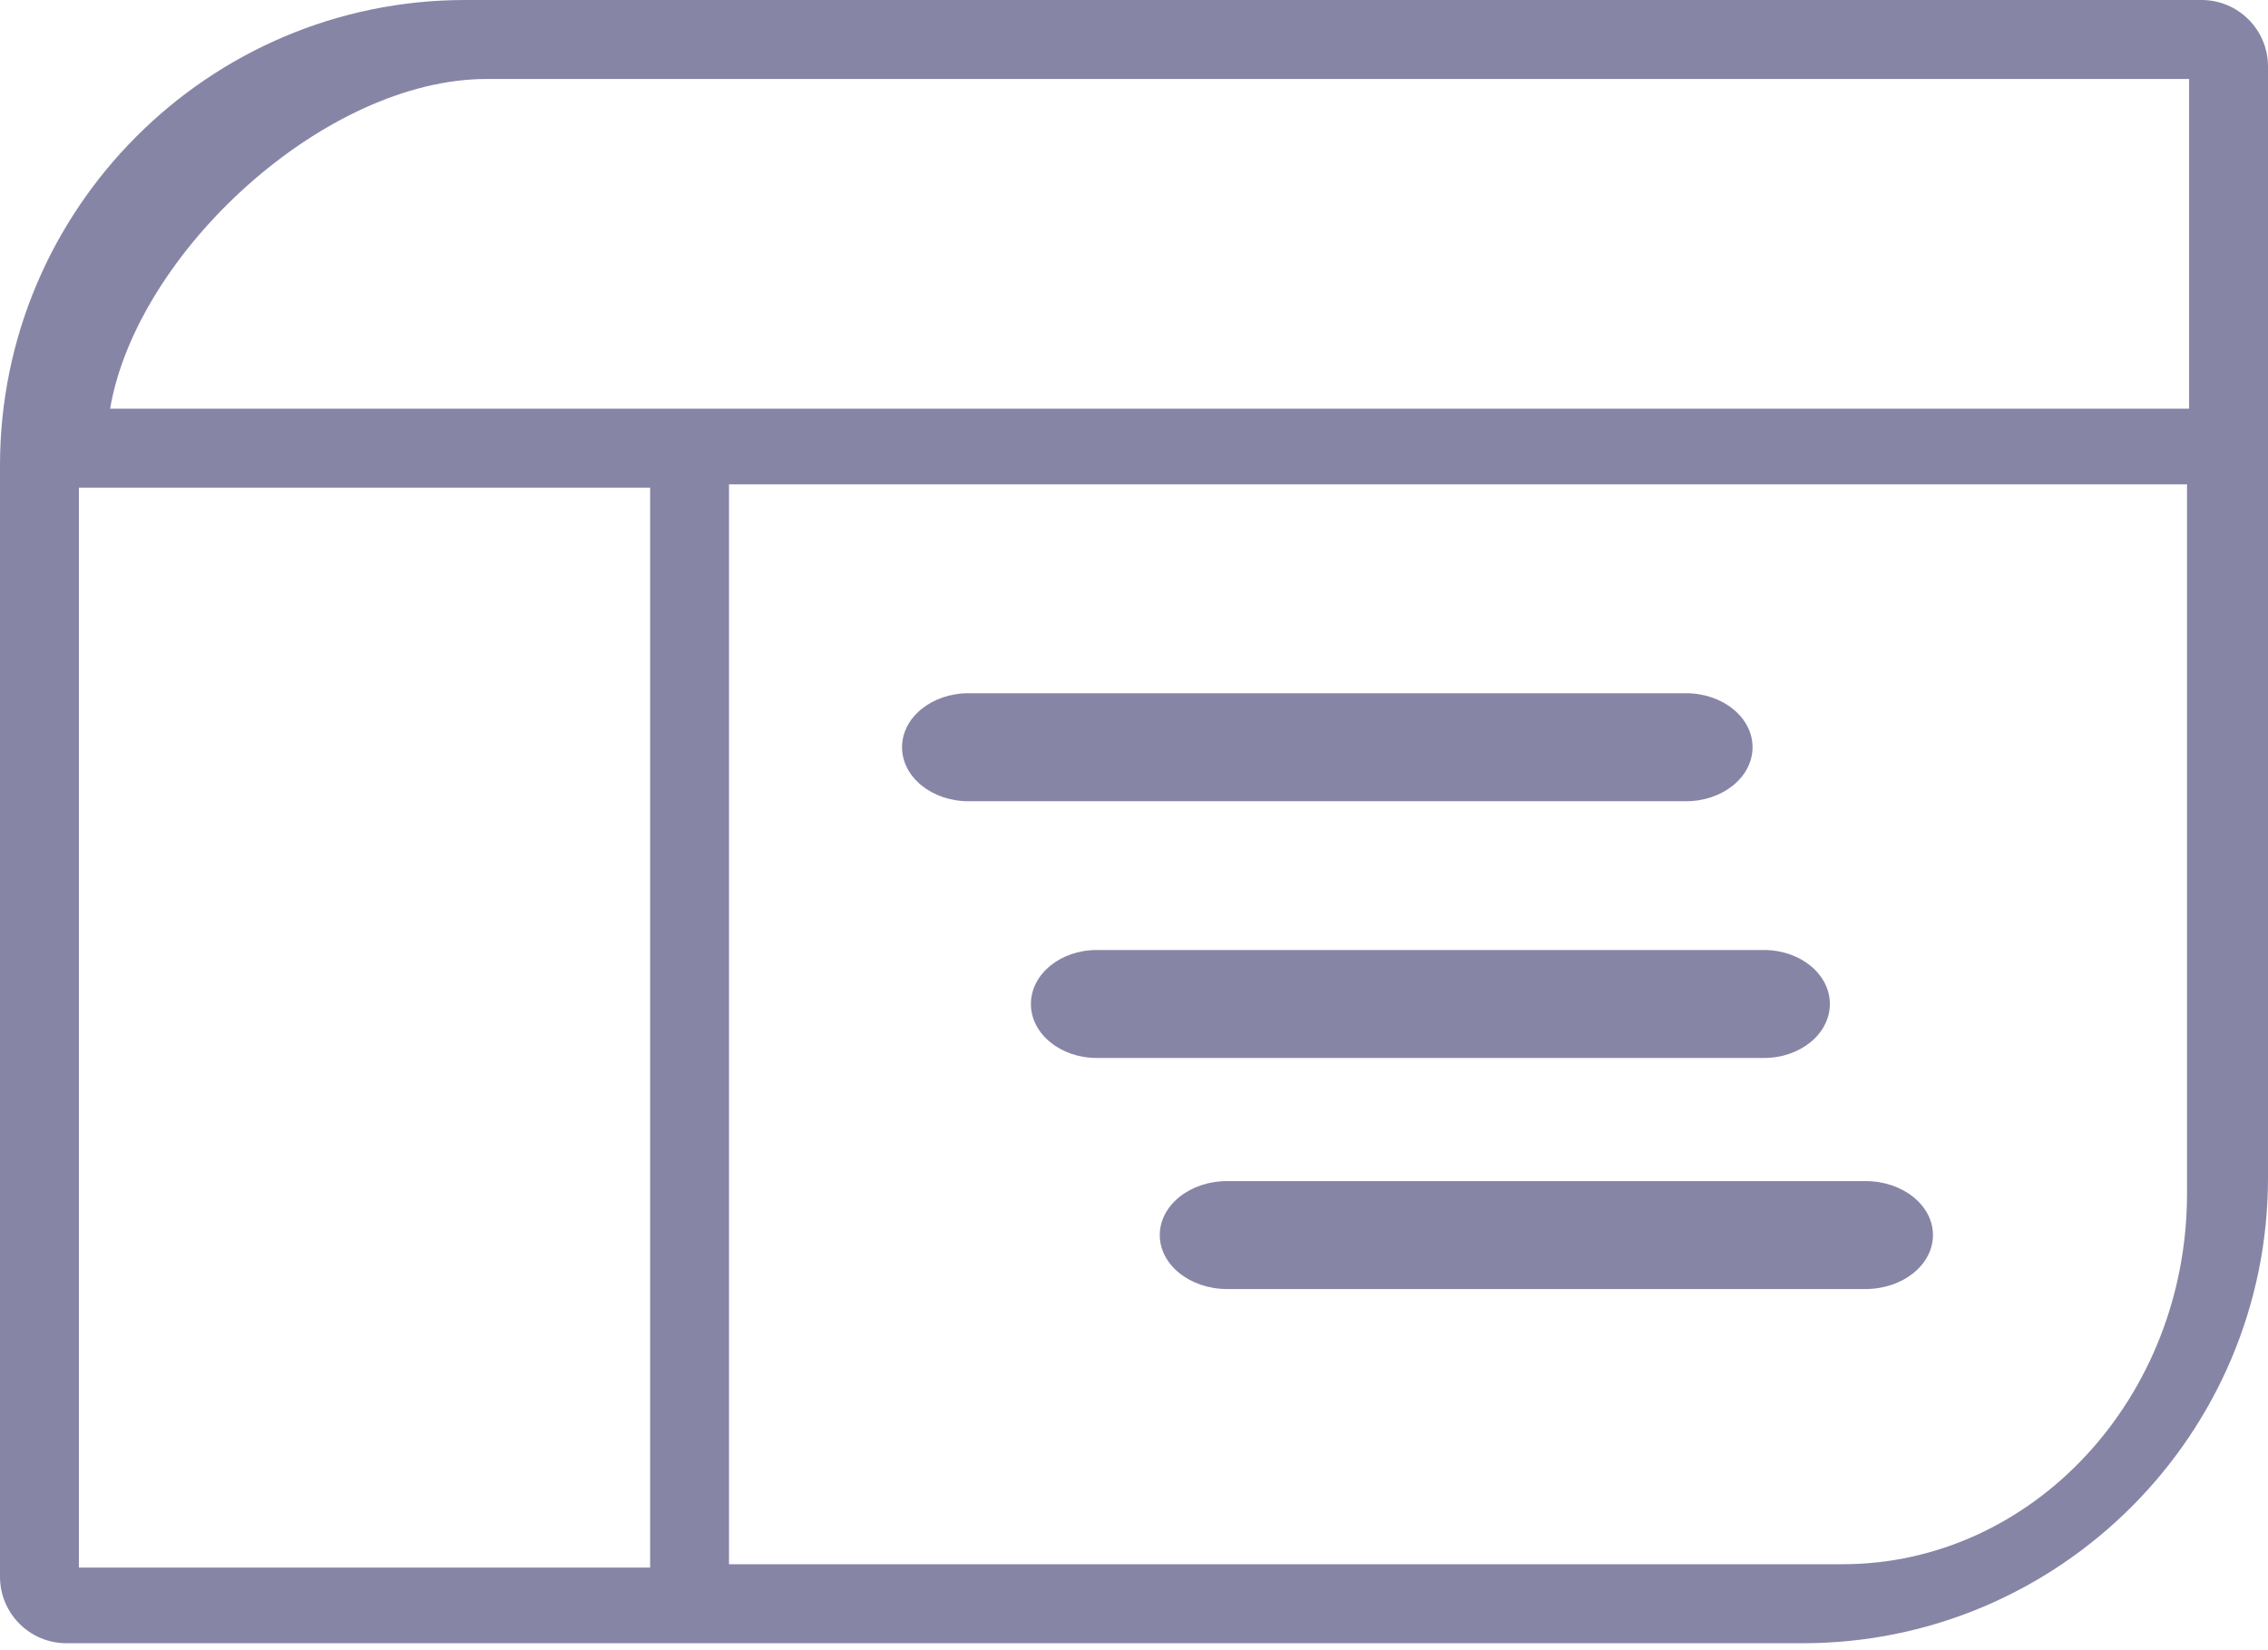
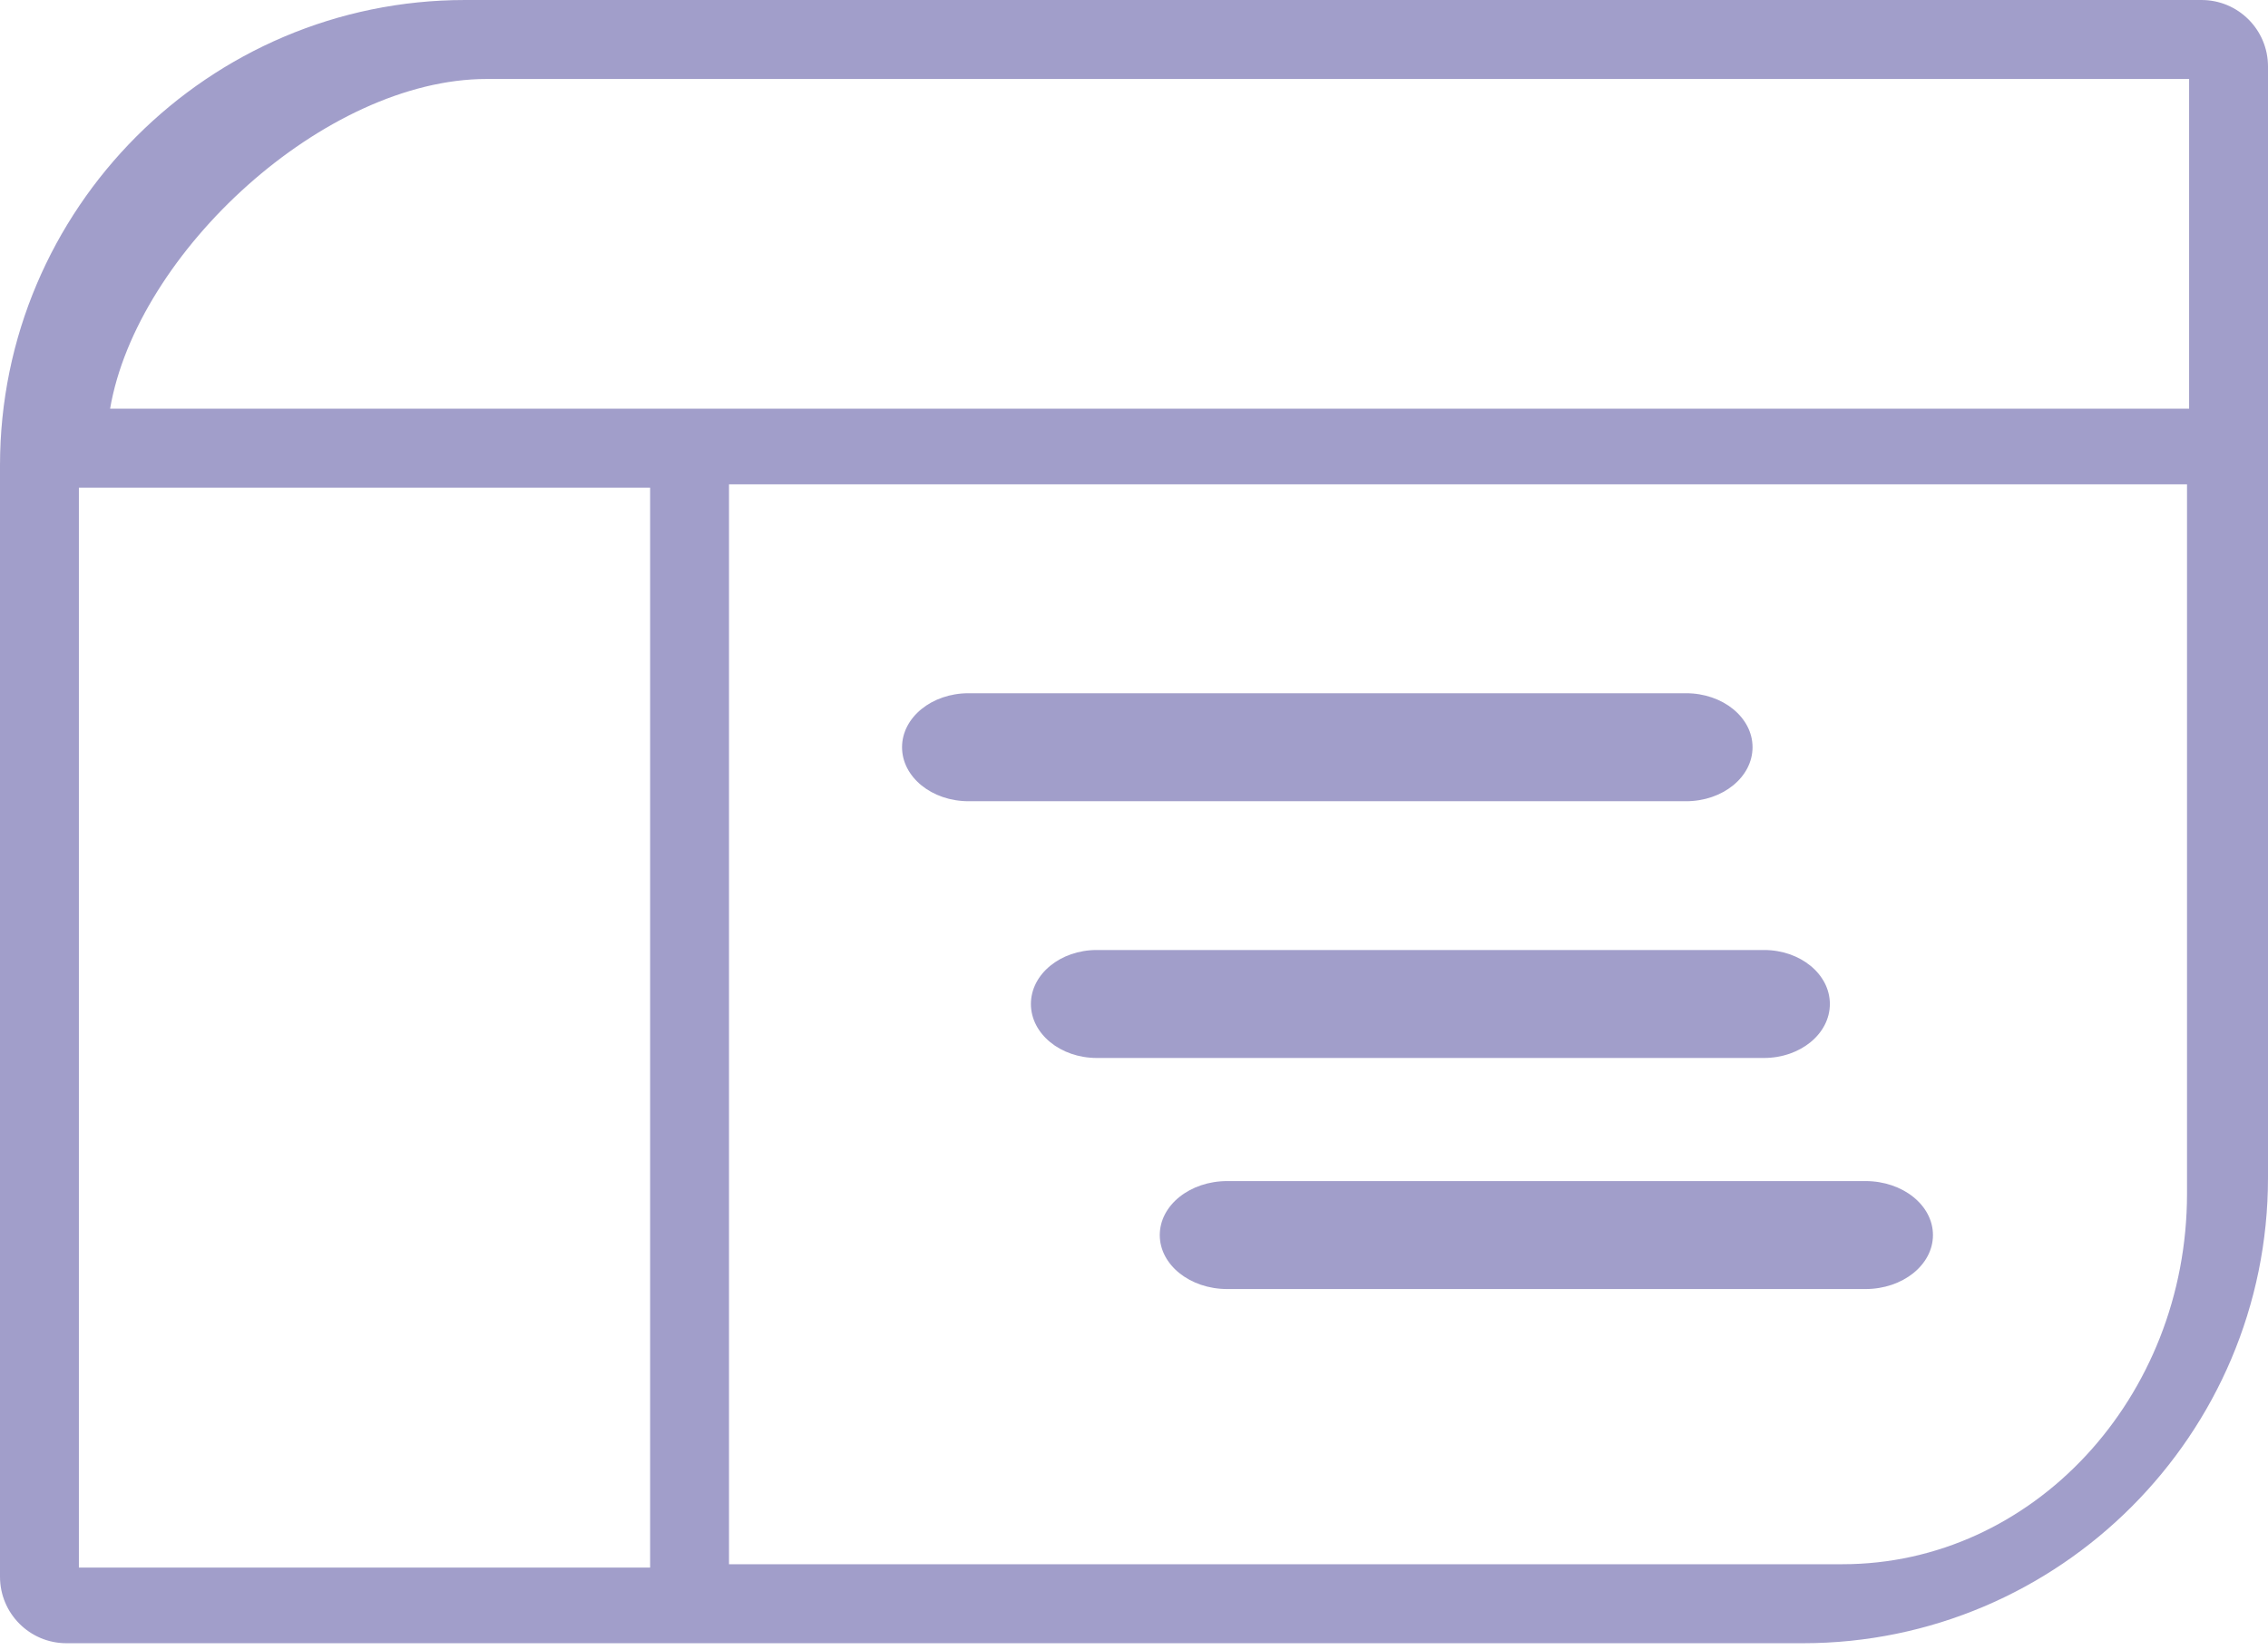
<svg xmlns="http://www.w3.org/2000/svg" width="88px" height="64px" viewBox="0 0 88 64" version="1.1">
  <g id="Page-1" stroke="none" stroke-width="1" fill="none" fill-rule="evenodd" opacity="0.62">
-     <g id="Nativebase-Github" transform="translate(-836, -698)" fill="#3D3A70" fill-rule="nonzero">
+     <g id="Nativebase-Github" transform="translate(-836, -698)" fill="#6863A9" fill-rule="nonzero">
      <g id="Group-6" transform="translate(121, 695)">
        <g id="Group-4" transform="translate(627, 3)">
          <g id="mockup" transform="translate(88, 0)">
            <path d="M85.422,0 L18.047,0 C8.096,0 0,8.103 0,18.062 L0,61.185 C0,62.611 1.154,63.766 2.578,63.766 L69.953,63.766 C79.904,63.766 88,55.663 88,45.703 L88,2.58 C88,1.155 86.846,0 85.422,0 Z M71.491,60.7 L28.286,60.7 L28.286,18.795 L84.858,18.795 L84.858,46.315 C84.858,54.247 78.862,60.7 71.491,60.7 Z M18.882,3.065 L84.939,3.065 L84.939,15.86 L4.272,15.86 C5.307,9.793 12.604,3.065 18.882,3.065 Z M3.061,60.831 L3.061,18.926 L25.225,18.926 L25.225,60.831 L3.061,60.831 Z" id="Shape" />
            <path d="M68,28.996 C68,27.839 66.845,26.901 65.42,26.901 L37.58,26.901 C36.155,26.901 35,27.839 35,28.996 C35,30.154 36.155,31.092 37.58,31.092 L65.42,31.092 C66.845,31.092 68,30.154 68,28.996 Z" id="Path" />
            <path d="M71,38.96 C71,37.803 69.855,36.865 68.443,36.865 L42.557,36.865 C41.145,36.865 40,37.803 40,38.96 C40,40.117 41.145,41.055 42.557,41.055 L68.443,41.055 C69.855,41.055 71,40.117 71,38.96 Z" id="Path" />
            <path d="M72.381,45.832 L47.619,45.832 C46.172,45.832 45,46.769 45,47.927 C45,49.084 46.172,50.022 47.619,50.022 L72.381,50.022 C73.828,50.022 75,49.084 75,47.927 C75,46.769 73.828,45.832 72.381,45.832 L72.381,45.832 Z" id="Path" />
          </g>
        </g>
      </g>
    </g>
  </g>
</svg>
